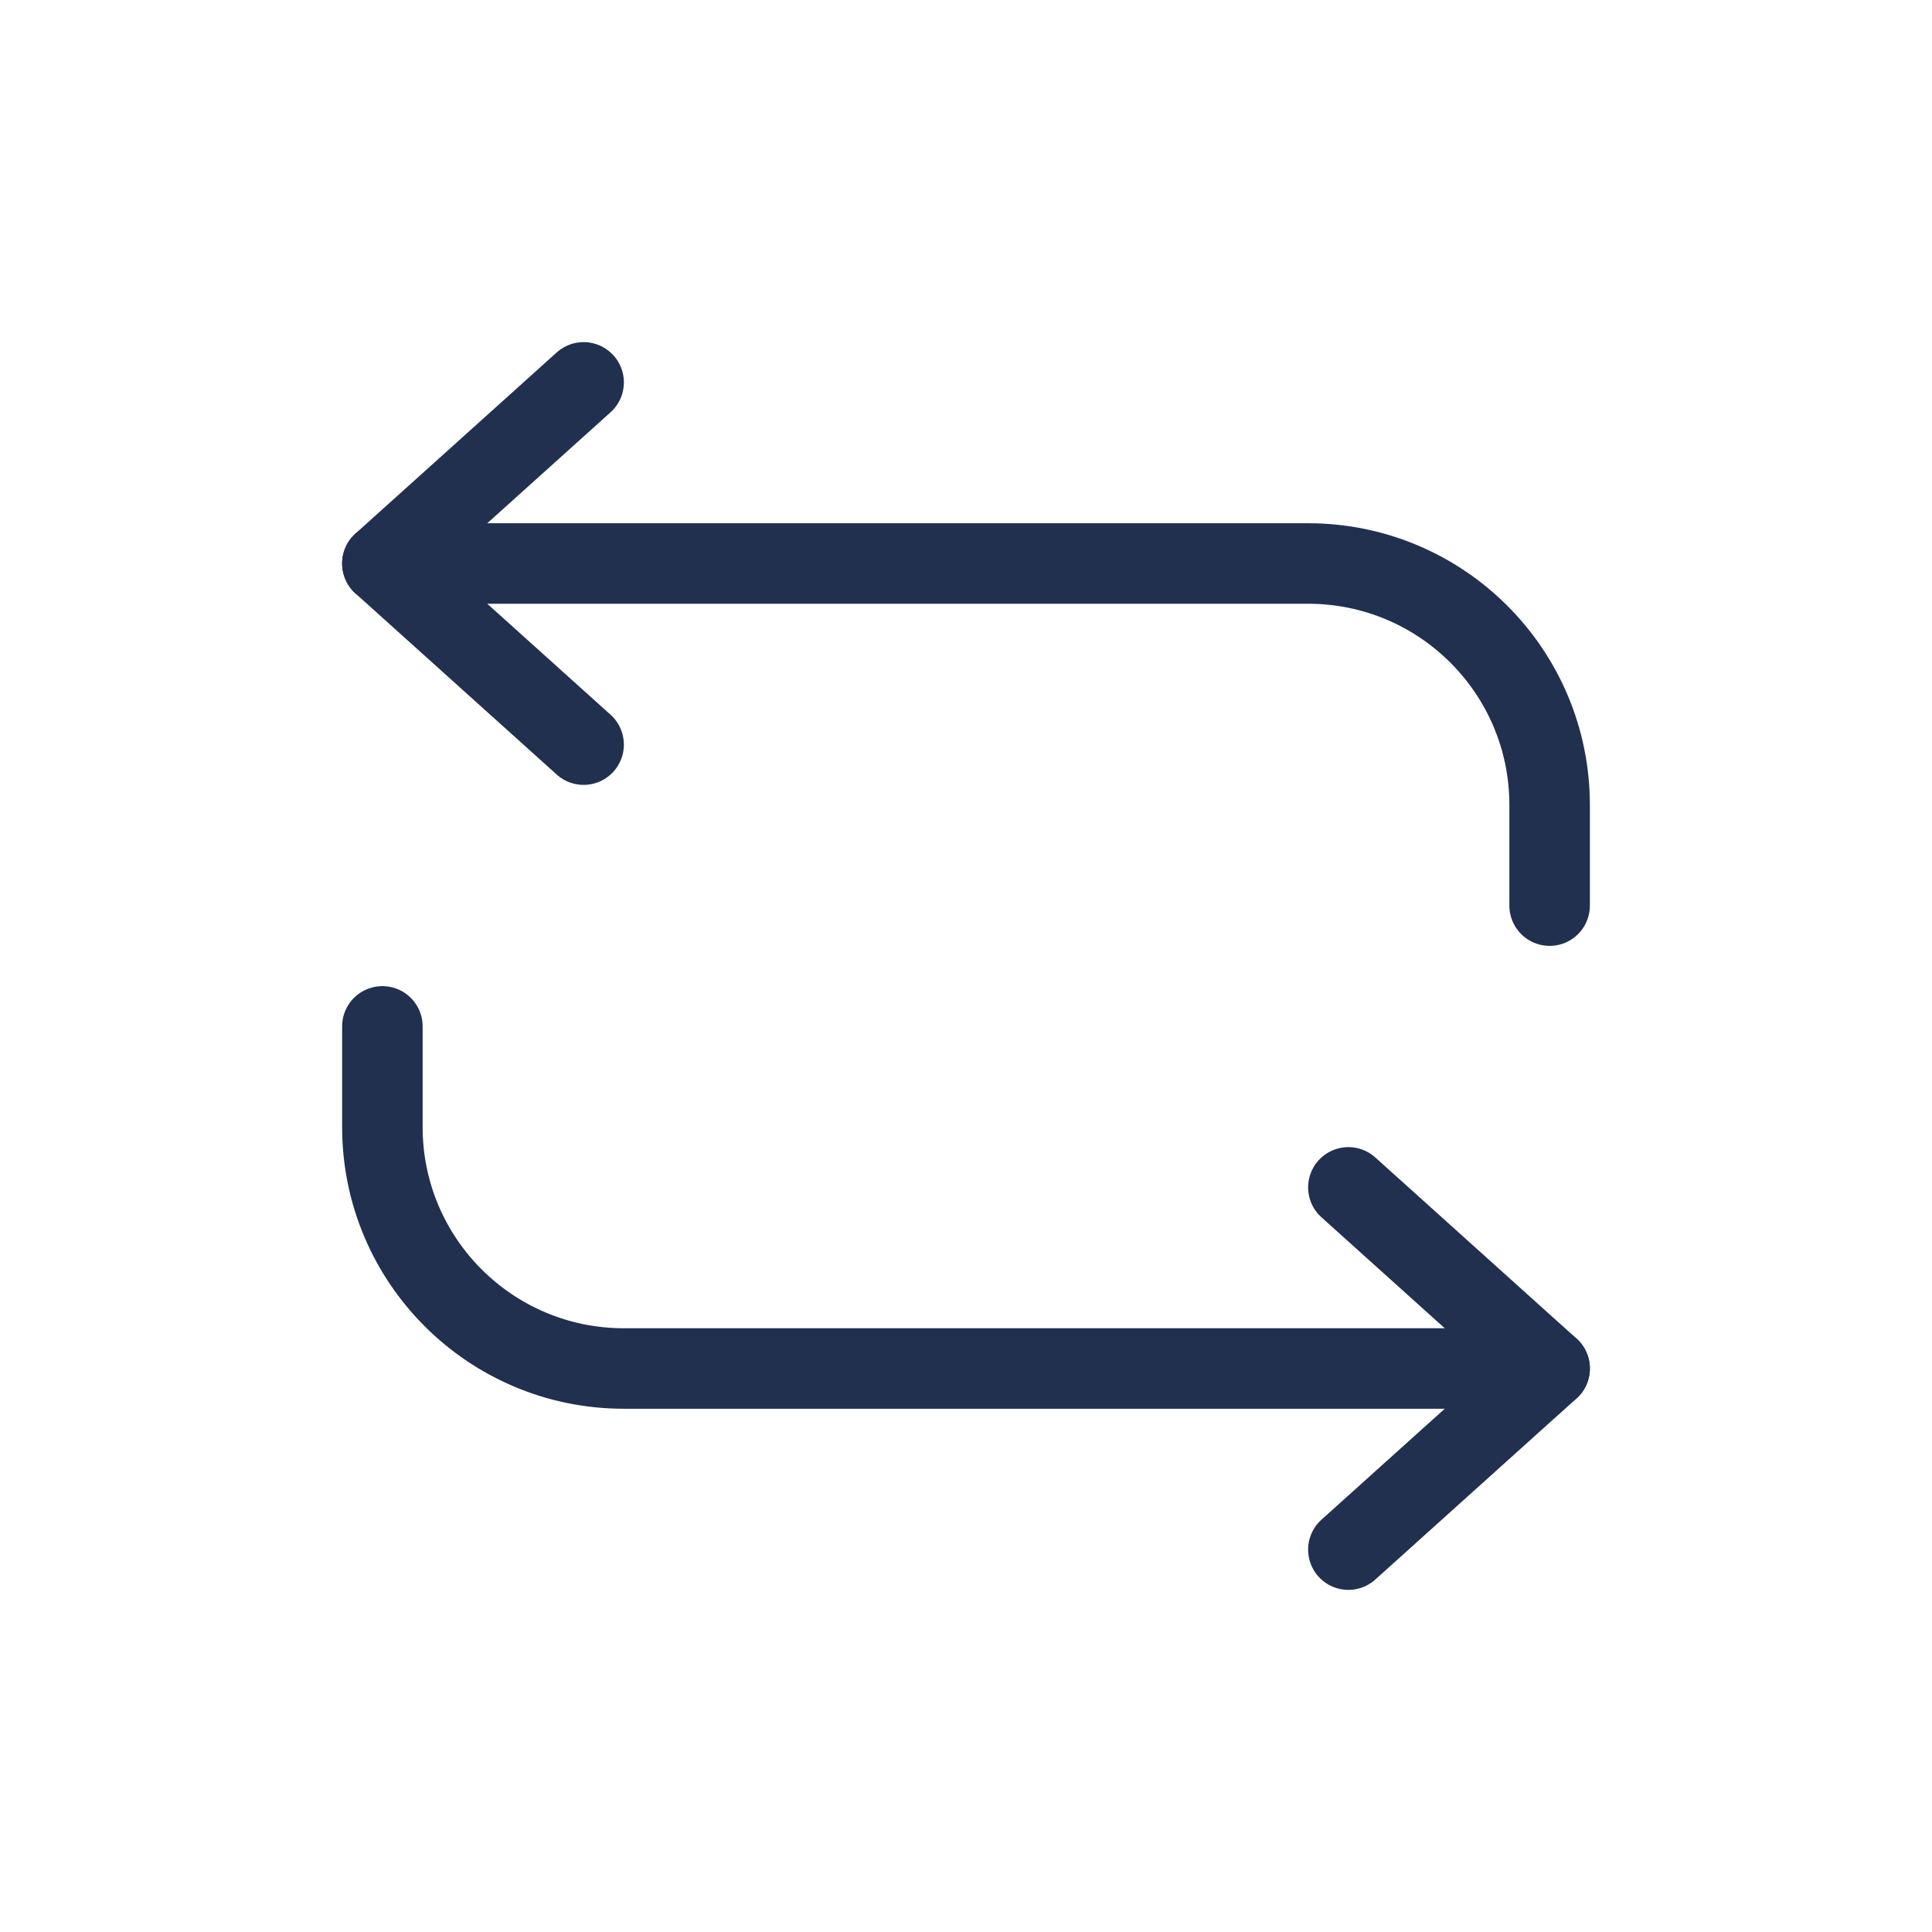
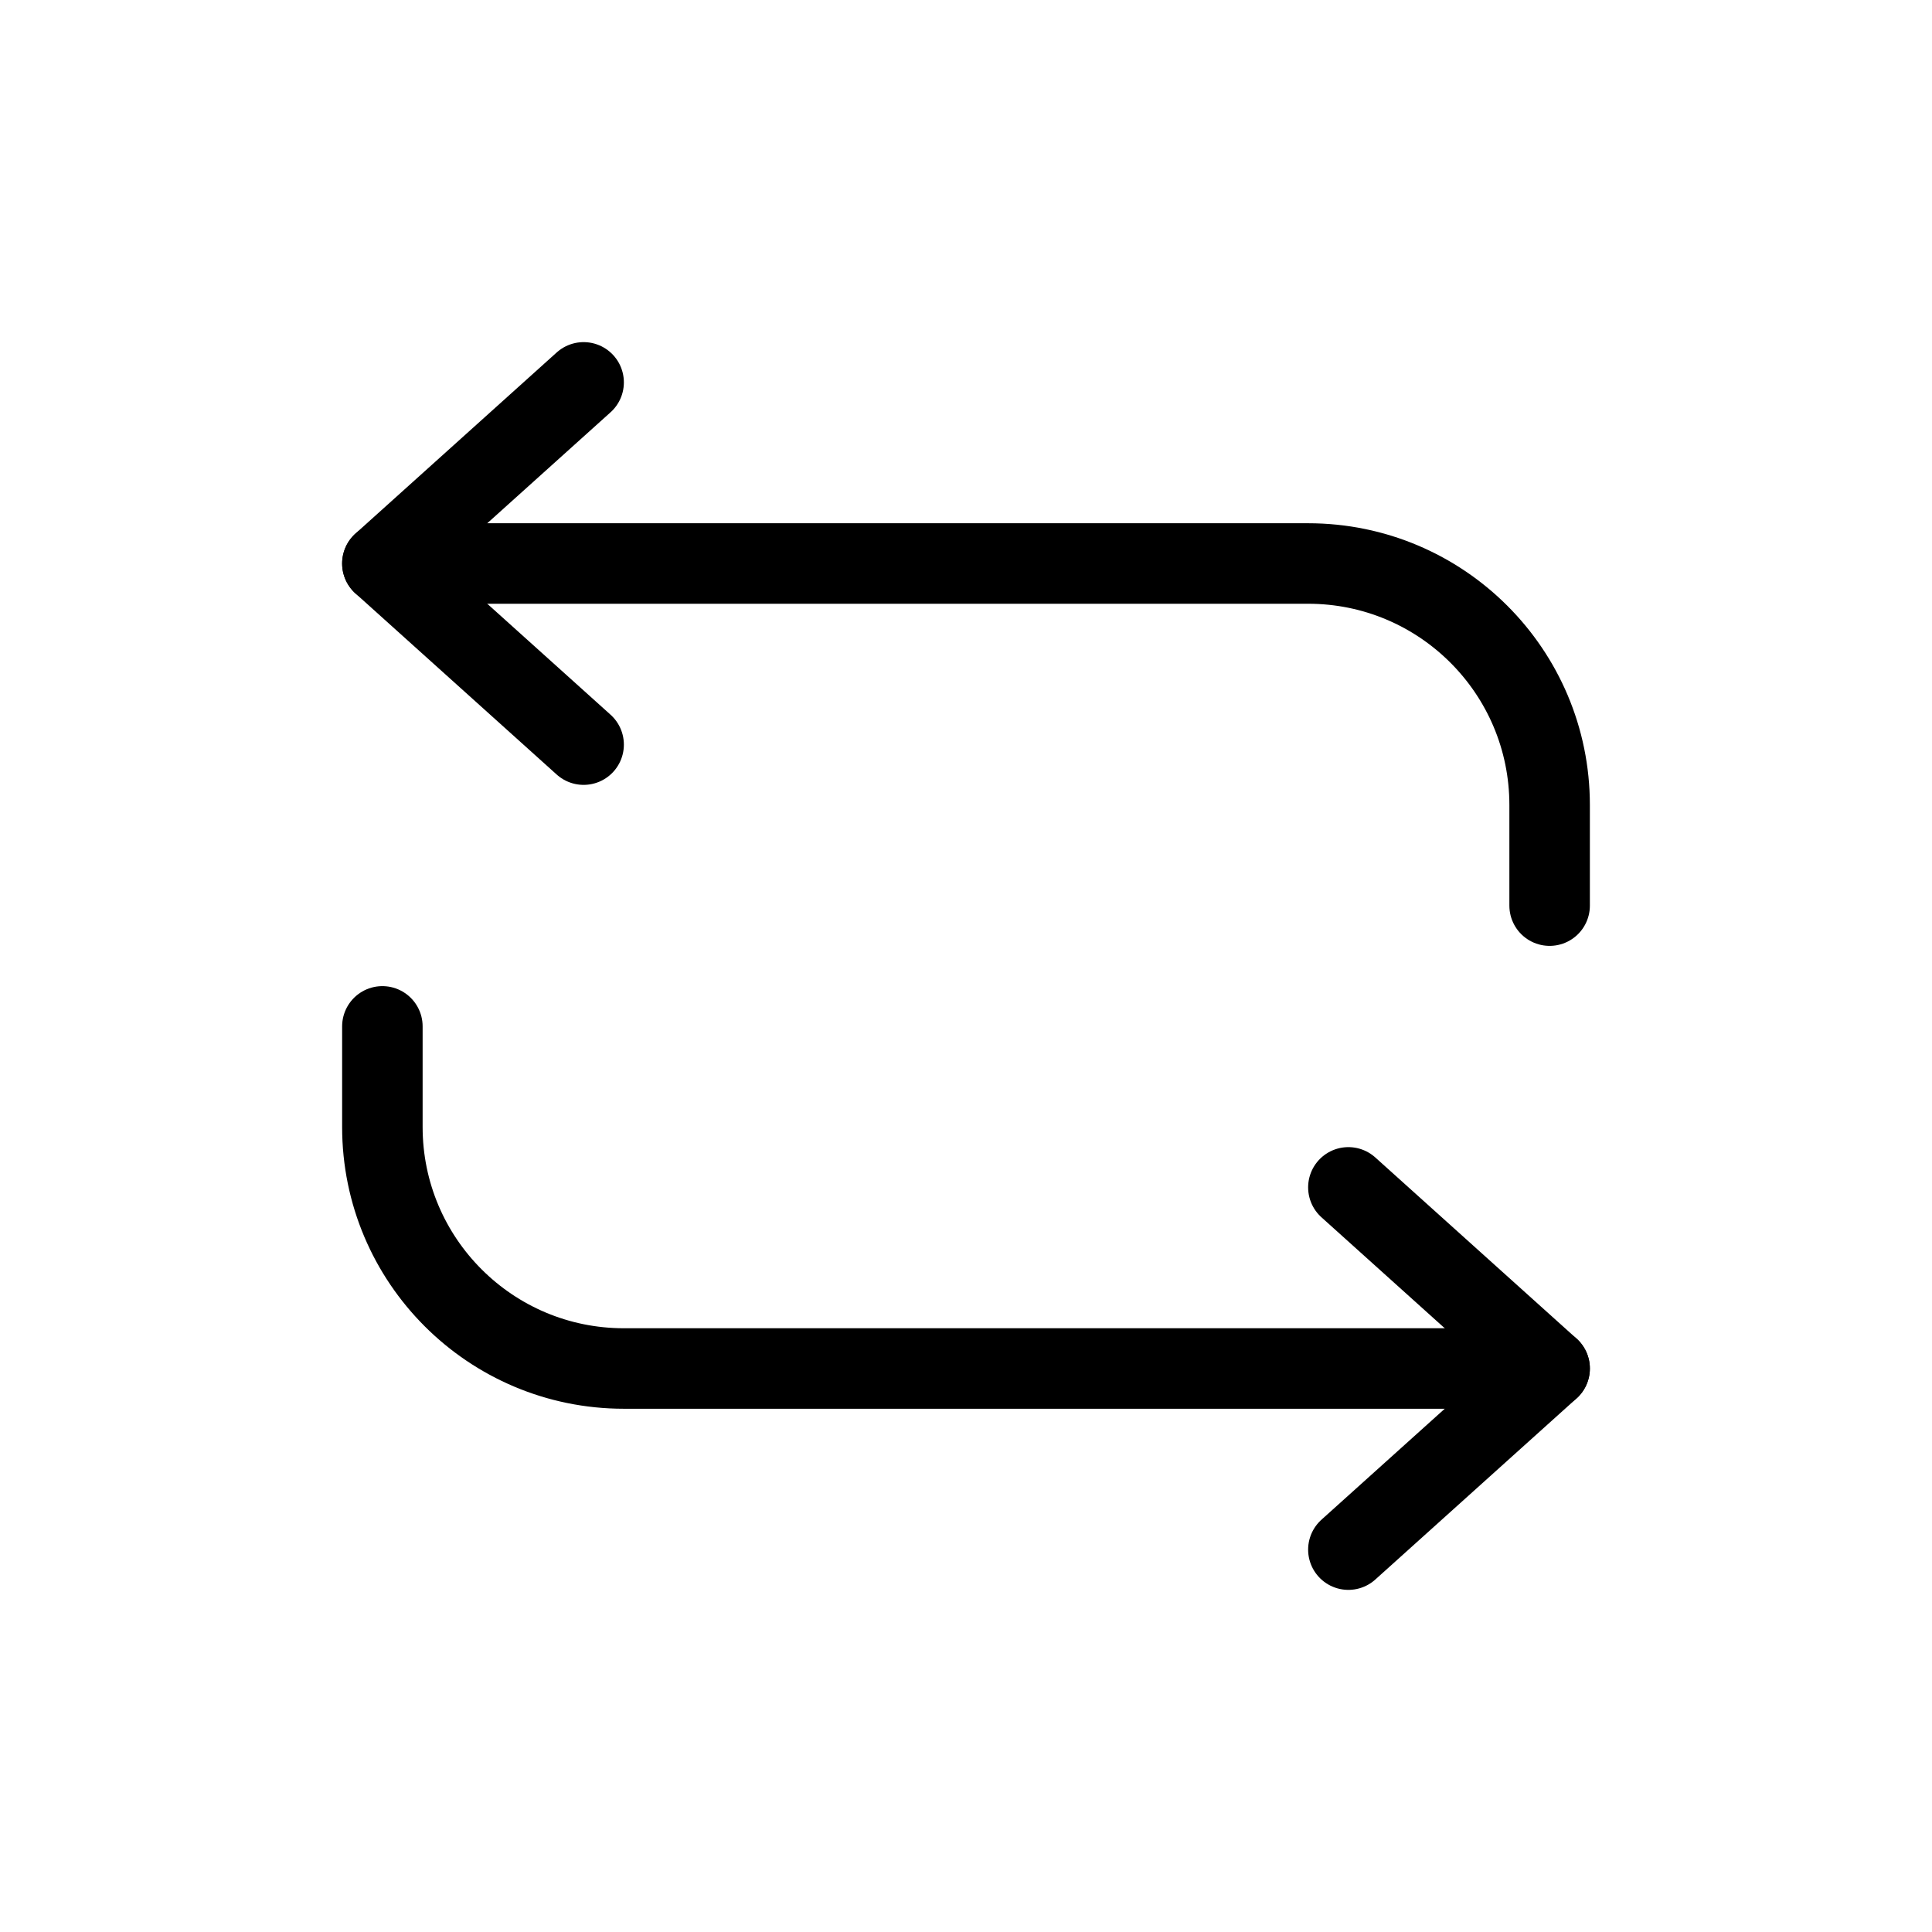
- <svg xmlns="http://www.w3.org/2000/svg" width="24" height="24" viewBox="0 0 24 24" fill="none">
-   <path d="M7.25 9.25L4.75 7L7.25 4.75" stroke="#21304F" stroke-linecap="round" stroke-linejoin="round" />
-   <path d="M4.75 7H16.25C17.907 7 19.25 8.343 19.25 10V11.25" stroke="#21304F" stroke-linecap="round" stroke-linejoin="round" />
-   <path d="M16.75 19.25L19.25 17L16.75 14.75" stroke="#21304F" stroke-linecap="round" stroke-linejoin="round" />
-   <path d="M19.25 17H7.75C6.093 17 4.75 15.657 4.75 14V12.75" stroke="#21304F" stroke-linecap="round" stroke-linejoin="round" />
+ <svg xmlns="http://www.w3.org/2000/svg" width="24" height="24" viewBox="0 0 24 24" fill="none" stroke="currentColor" stroke-width="1" stroke-linecap="round" stroke-linejoin="round">
+   <path d="M7.25 9.25L4.75 7L7.25 4.75" />
+   <path d="M4.75 7H16.25C17.907 7 19.25 8.343 19.25 10V11.25" />
+   <path d="M16.75 19.25L19.25 17L16.75 14.75" />
+   <path d="M19.25 17H7.75C6.093 17 4.75 15.657 4.75 14V12.75" />
</svg>
